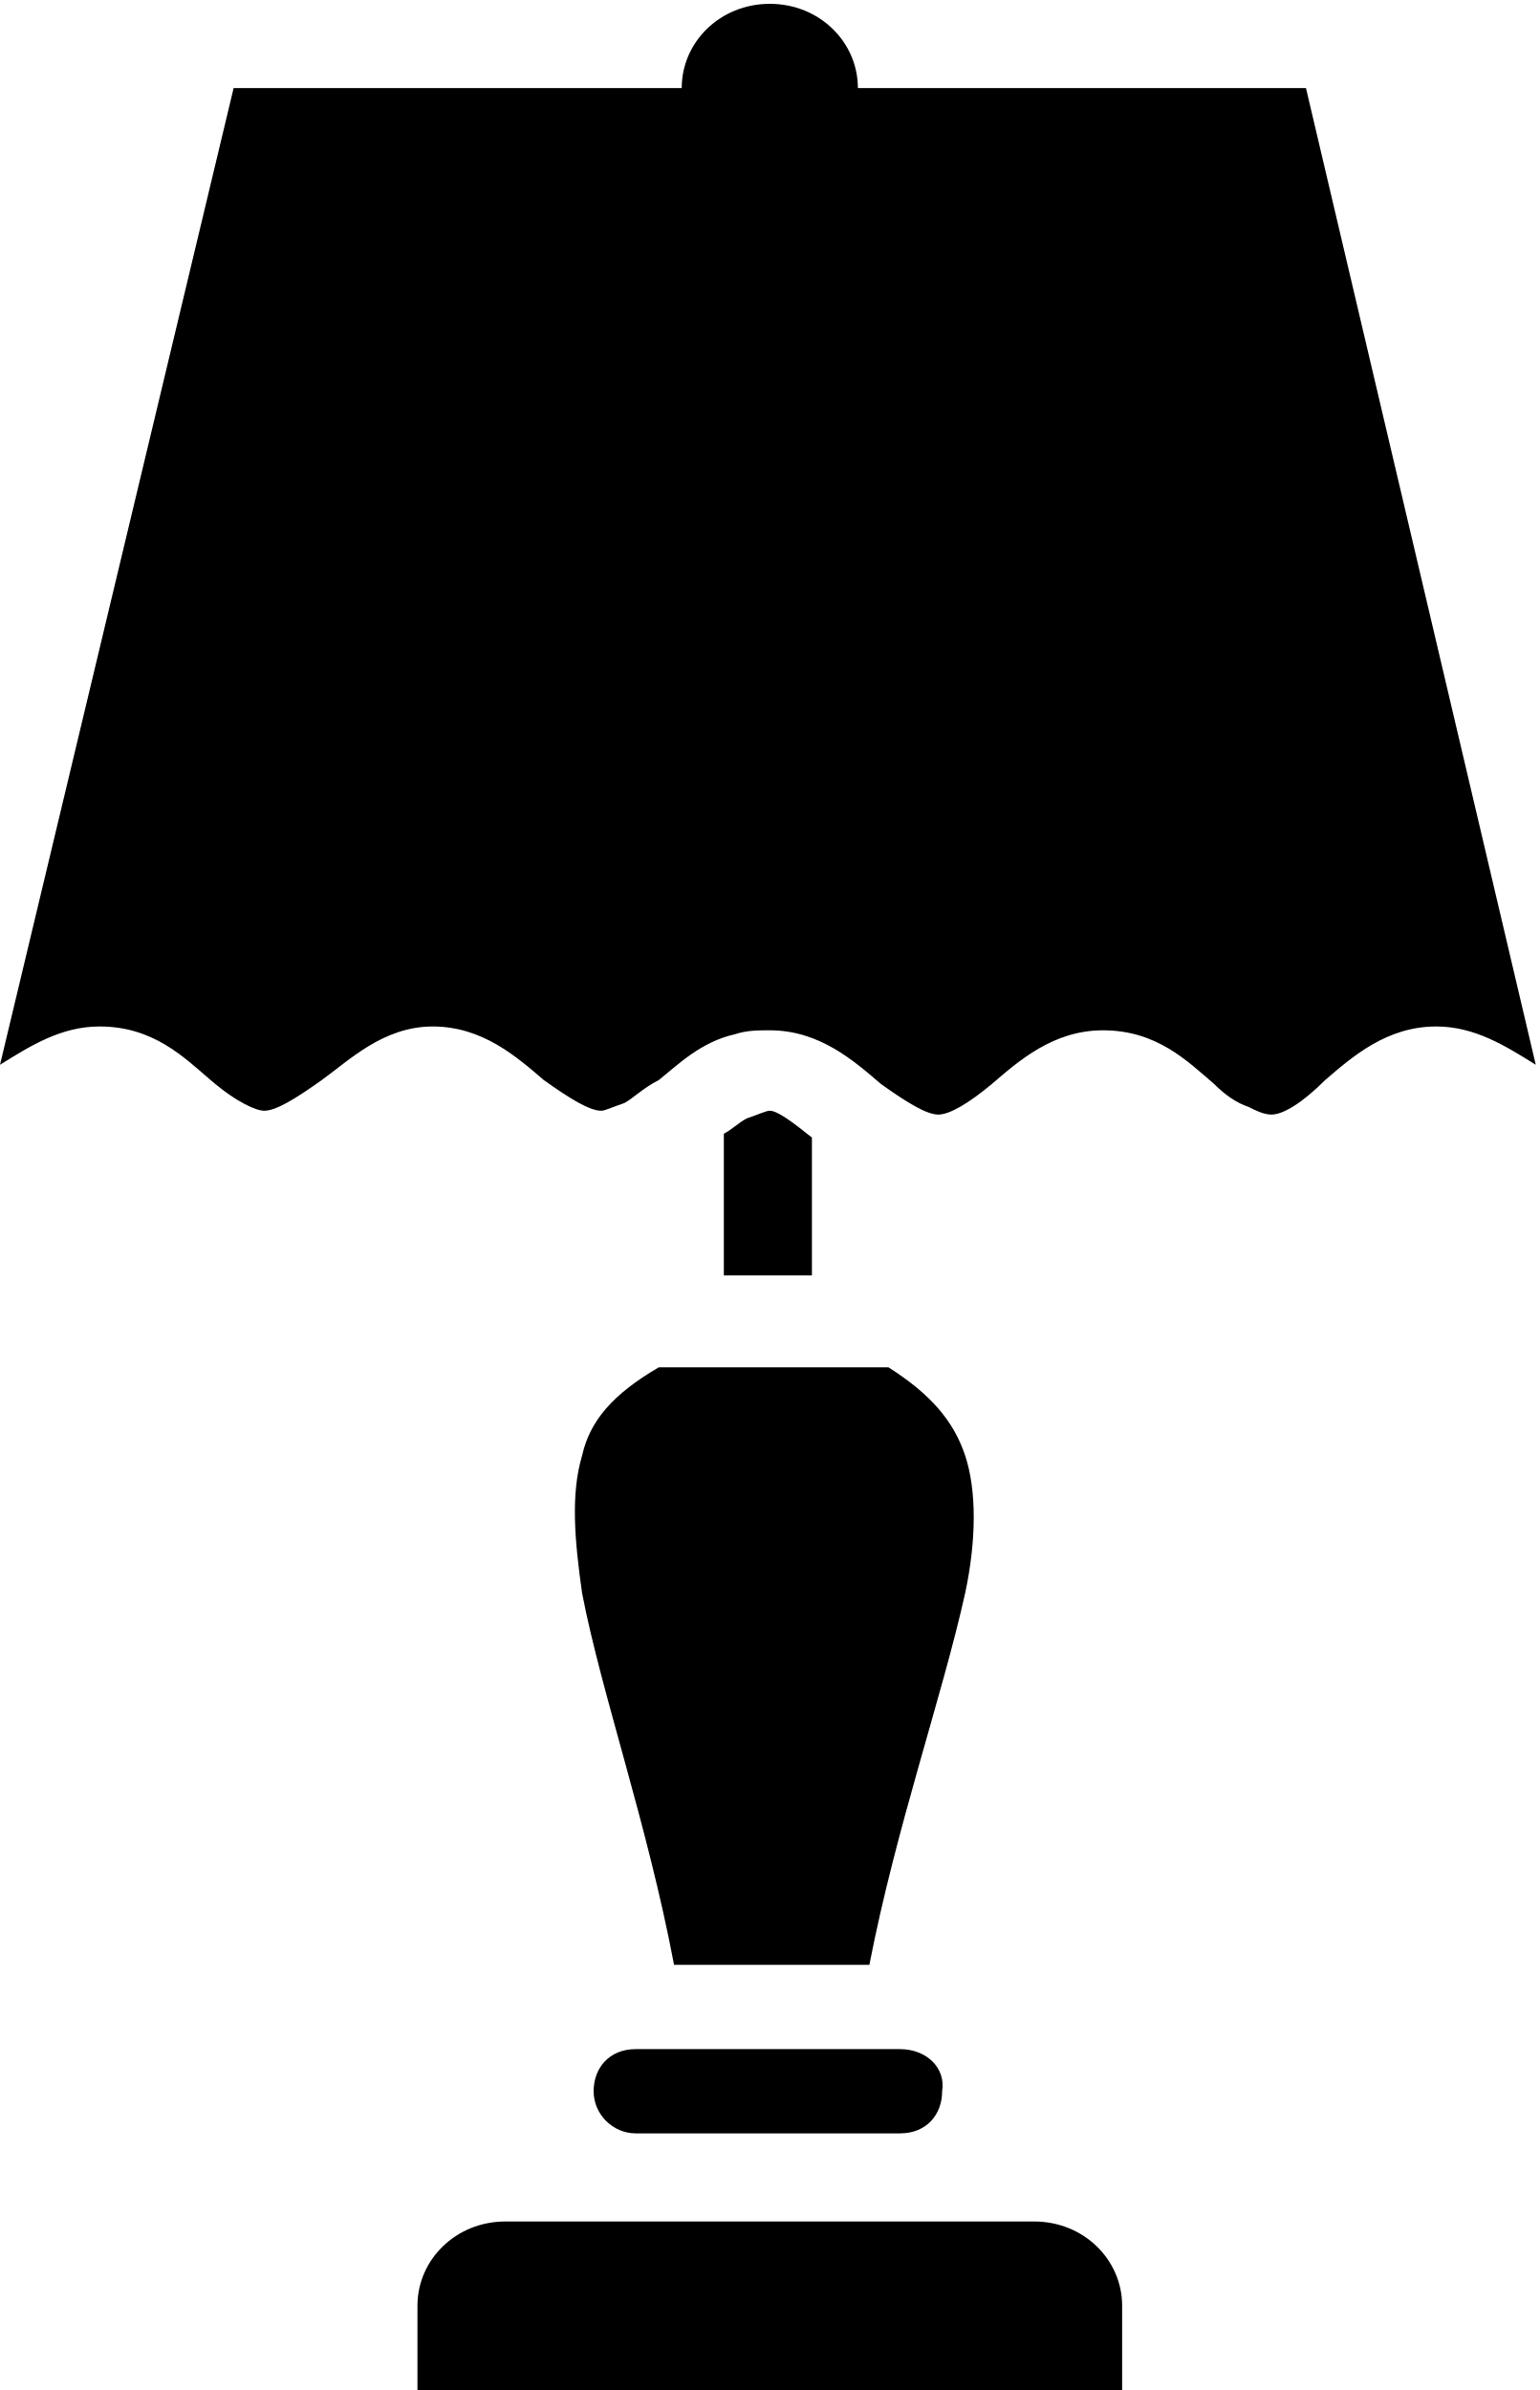
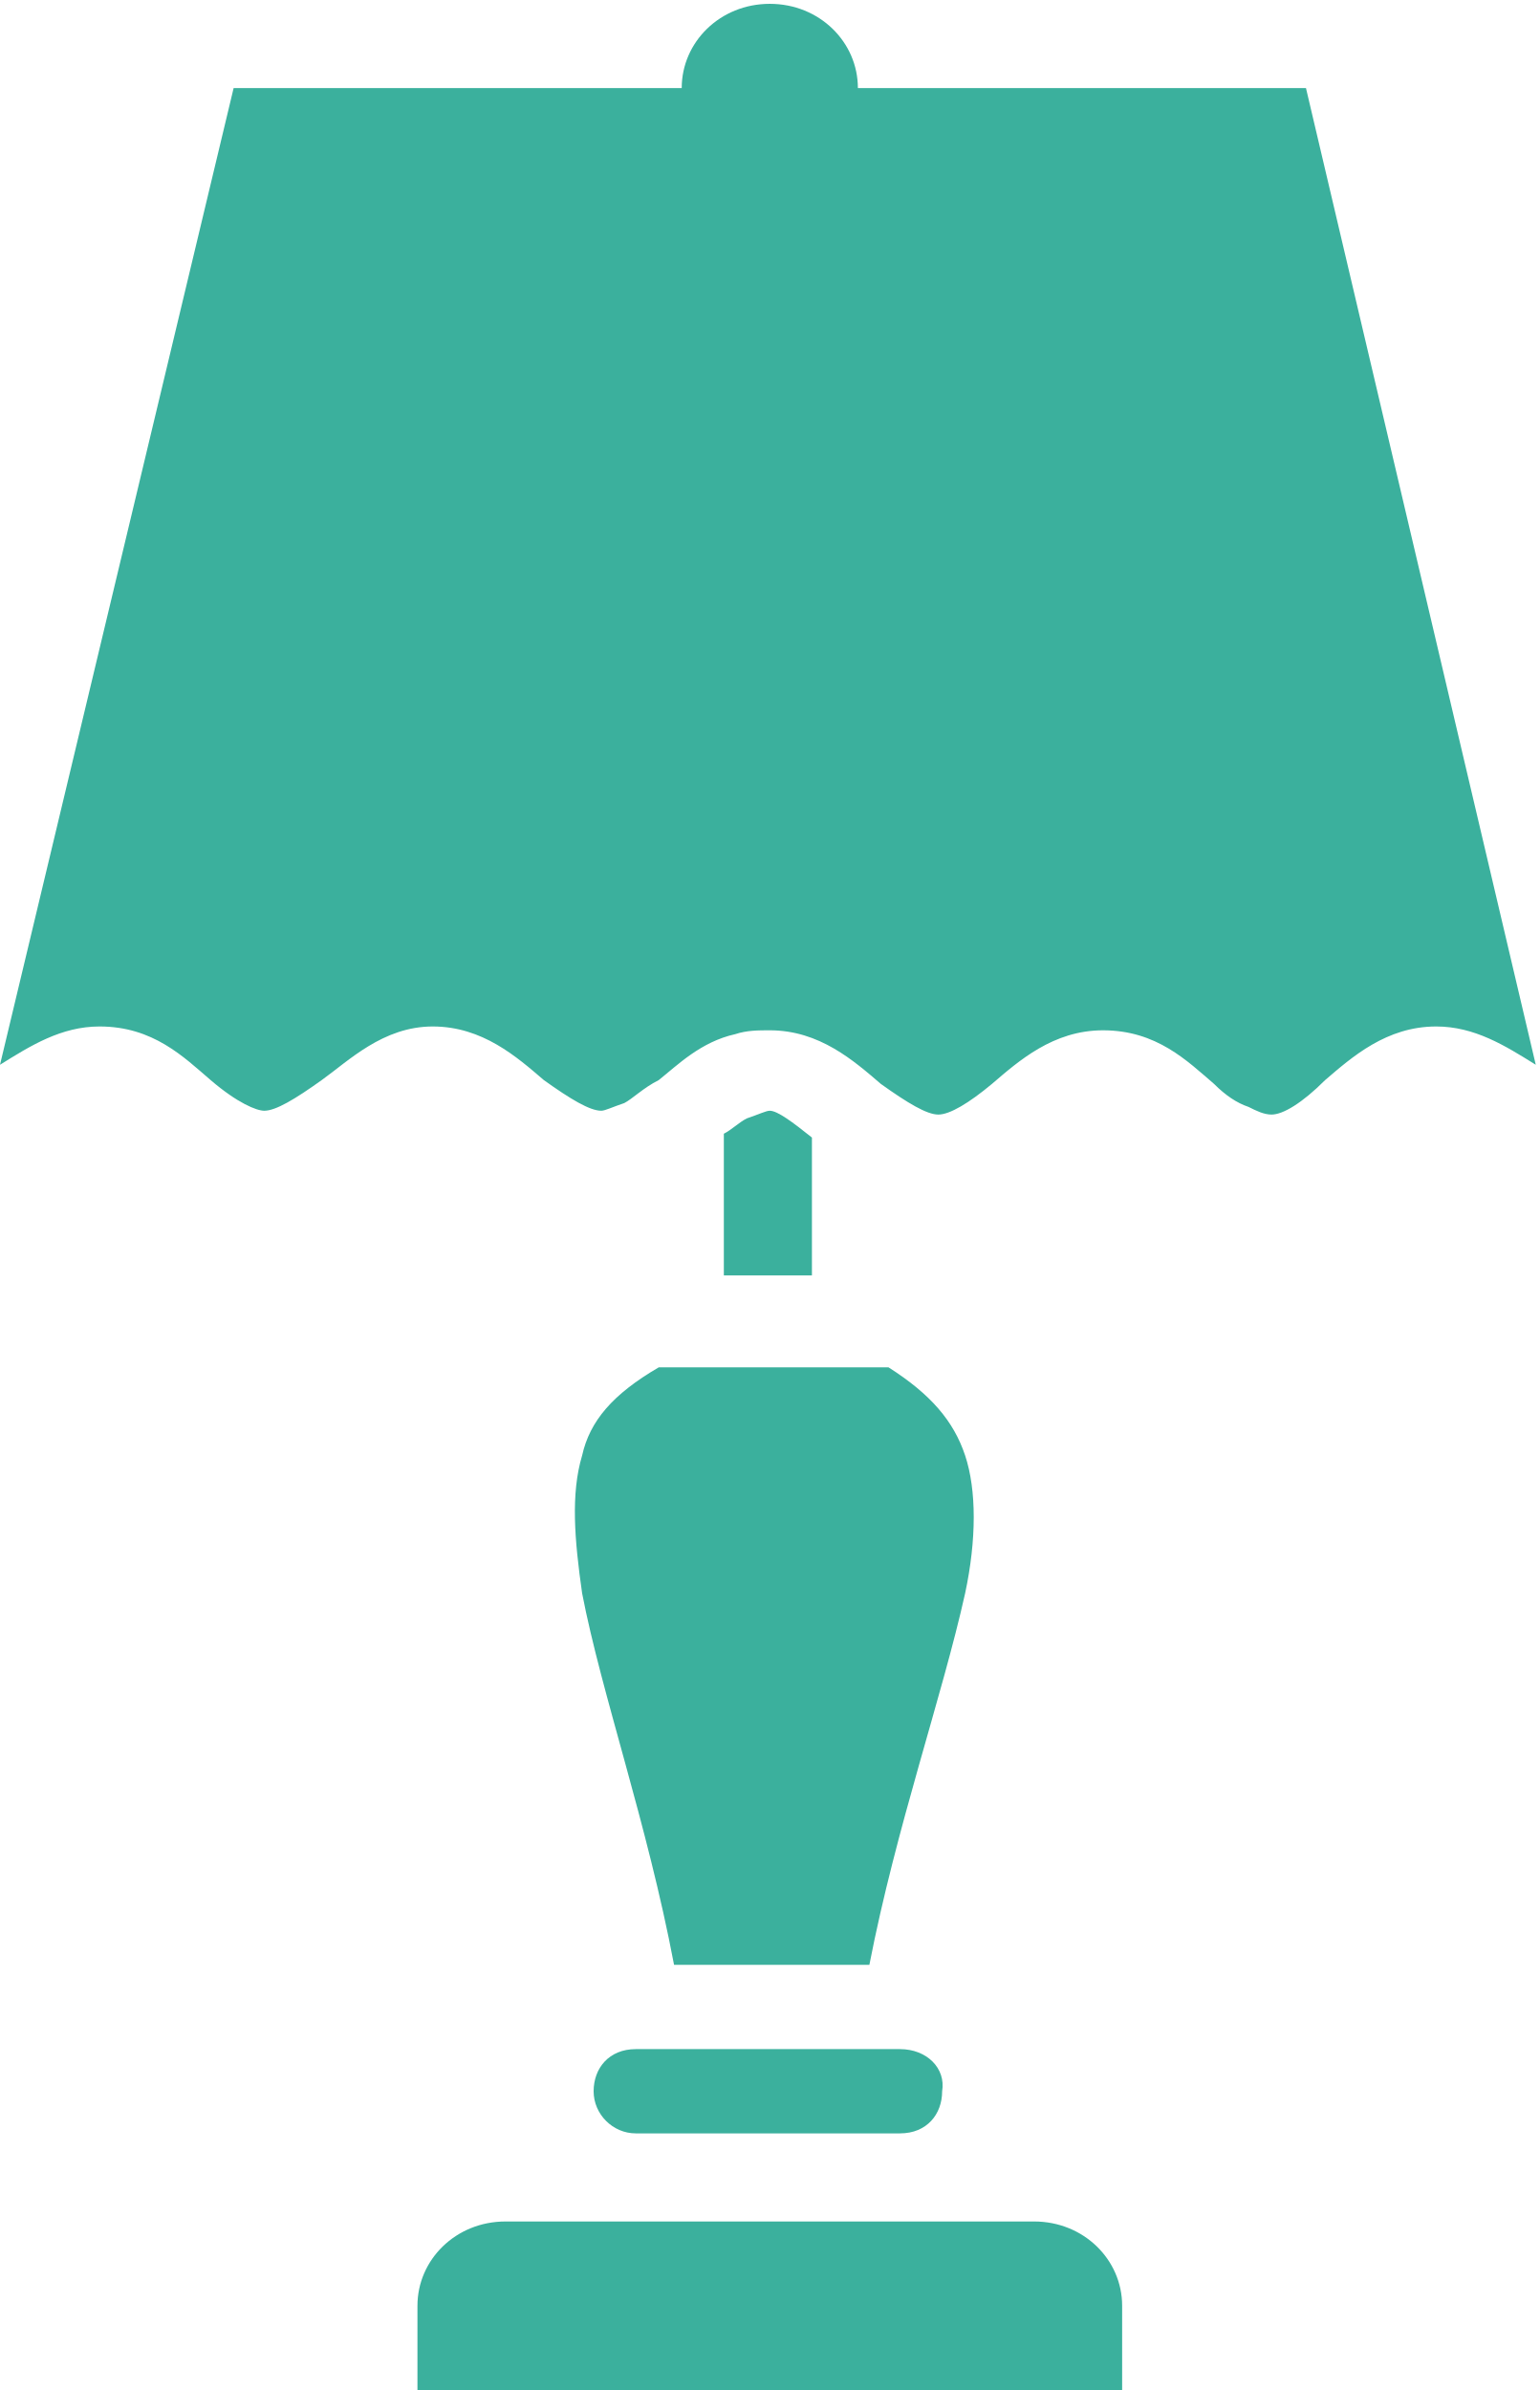
<svg xmlns="http://www.w3.org/2000/svg" version="1.1" id="svg4488" x="0px" y="0px" viewBox="-259.4 -19.7 40.2 62.4" style="enable-background:new -259.4 -19.7 40.2 62.4;" xml:space="preserve">
  <g>
-     <path d="M-244.2,18.3c-0.3,1-0.2,2.2,0,3.6c0.5,2.6,1.7,6,2.4,9.7h5.1c0.7-3.6,1.9-7,2.5-9.7c0.3-1.4,0.3-2.7,0-3.6   c-0.3-0.9-0.9-1.6-2-2.3h-6C-243.4,16.7-244,17.4-244.2,18.3z" />
-     <path d="M-232.4,38.3h-13.8c-1.3,0-2.3,1-2.3,2.2v2.2h2.3h13.8h2.3v-2.2C-230.1,39.3-231.1,38.3-232.4,38.3z" />
-     <path d="M-225.3-17.4H-237c0-1.2-1-2.2-2.3-2.2c-1.3,0-2.3,1-2.3,2.2h-11.7l-6.1,25.5c0.8-0.5,1.6-1,2.6-1c1.4,0,2.2,0.8,2.9,1.4   c0.7,0.6,1.2,0.8,1.4,0.8c0.3,0,0.8-0.3,1.5-0.8c0.7-0.5,1.6-1.4,2.9-1.4c1.3,0,2.2,0.8,2.9,1.4c0.7,0.5,1.2,0.8,1.5,0.8   c0.1,0,0.3-0.1,0.6-0.2c0.2-0.1,0.5-0.4,0.9-0.6c0.5-0.4,1.1-1,2-1.2c0.3-0.1,0.6-0.1,0.9-0.1c1.3,0,2.2,0.8,2.9,1.4   c0.7,0.5,1.2,0.8,1.5,0.8c0.3,0,0.8-0.3,1.4-0.8c0.7-0.6,1.6-1.4,2.9-1.4c1.4,0,2.2,0.8,2.9,1.4c0.3,0.3,0.6,0.5,0.9,0.6   c0.2,0.1,0.4,0.2,0.6,0.2c0.3,0,0.8-0.3,1.4-0.9c0.7-0.6,1.6-1.4,2.9-1.4c1,0,1.8,0.5,2.6,1L-225.3-17.4z" />
-     <path d="M-235.9,33.8h-6.9c-0.7,0-1.1,0.5-1.1,1.1c0,0.6,0.5,1.1,1.1,1.1h6.9c0.7,0,1.1-0.5,1.1-1.1   C-234.7,34.3-235.2,33.8-235.9,33.8L-235.9,33.8z" />
-     <path d="M-239.3,9.3c-0.1,0-0.3,0.1-0.6,0.2c-0.2,0.1-0.4,0.3-0.6,0.4v3.7h2.3V10C-238.7,9.6-239.1,9.3-239.3,9.3z" />
+     <path fill="#3bb09d" d="M-244.2,18.3c-0.3,1-0.2,2.2,0,3.6c0.5,2.6,1.7,6,2.4,9.7h5.1c0.7-3.6,1.9-7,2.5-9.7c0.3-1.4,0.3-2.7,0-3.6   c-0.3-0.9-0.9-1.6-2-2.3h-6C-243.4,16.7-244,17.4-244.2,18.3z" />
+     <path fill="#3bb09d" d="M-232.4,38.3h-13.8c-1.3,0-2.3,1-2.3,2.2v2.2h2.3h13.8h2.3v-2.2C-230.1,39.3-231.1,38.3-232.4,38.3z" />
+     <path fill="#3bb09d" d="M-225.3-17.4H-237c0-1.2-1-2.2-2.3-2.2c-1.3,0-2.3,1-2.3,2.2h-11.7l-6.1,25.5c0.8-0.5,1.6-1,2.6-1c1.4,0,2.2,0.8,2.9,1.4   c0.7,0.6,1.2,0.8,1.4,0.8c0.3,0,0.8-0.3,1.5-0.8c0.7-0.5,1.6-1.4,2.9-1.4c1.3,0,2.2,0.8,2.9,1.4c0.7,0.5,1.2,0.8,1.5,0.8   c0.1,0,0.3-0.1,0.6-0.2c0.2-0.1,0.5-0.4,0.9-0.6c0.5-0.4,1.1-1,2-1.2c0.3-0.1,0.6-0.1,0.9-0.1c1.3,0,2.2,0.8,2.9,1.4   c0.7,0.5,1.2,0.8,1.5,0.8c0.3,0,0.8-0.3,1.4-0.8c0.7-0.6,1.6-1.4,2.9-1.4c1.4,0,2.2,0.8,2.9,1.4c0.3,0.3,0.6,0.5,0.9,0.6   c0.2,0.1,0.4,0.2,0.6,0.2c0.3,0,0.8-0.3,1.4-0.9c0.7-0.6,1.6-1.4,2.9-1.4c1,0,1.8,0.5,2.6,1L-225.3-17.4z" />
+     <path fill="#3bb09d" d="M-235.9,33.8h-6.9c-0.7,0-1.1,0.5-1.1,1.1c0,0.6,0.5,1.1,1.1,1.1h6.9c0.7,0,1.1-0.5,1.1-1.1   C-234.7,34.3-235.2,33.8-235.9,33.8L-235.9,33.8z" />
+     <path fill="#3bb09d" d="M-239.3,9.3c-0.1,0-0.3,0.1-0.6,0.2c-0.2,0.1-0.4,0.3-0.6,0.4v3.7h2.3V10C-238.7,9.6-239.1,9.3-239.3,9.3z" />
  </g>
</svg>
